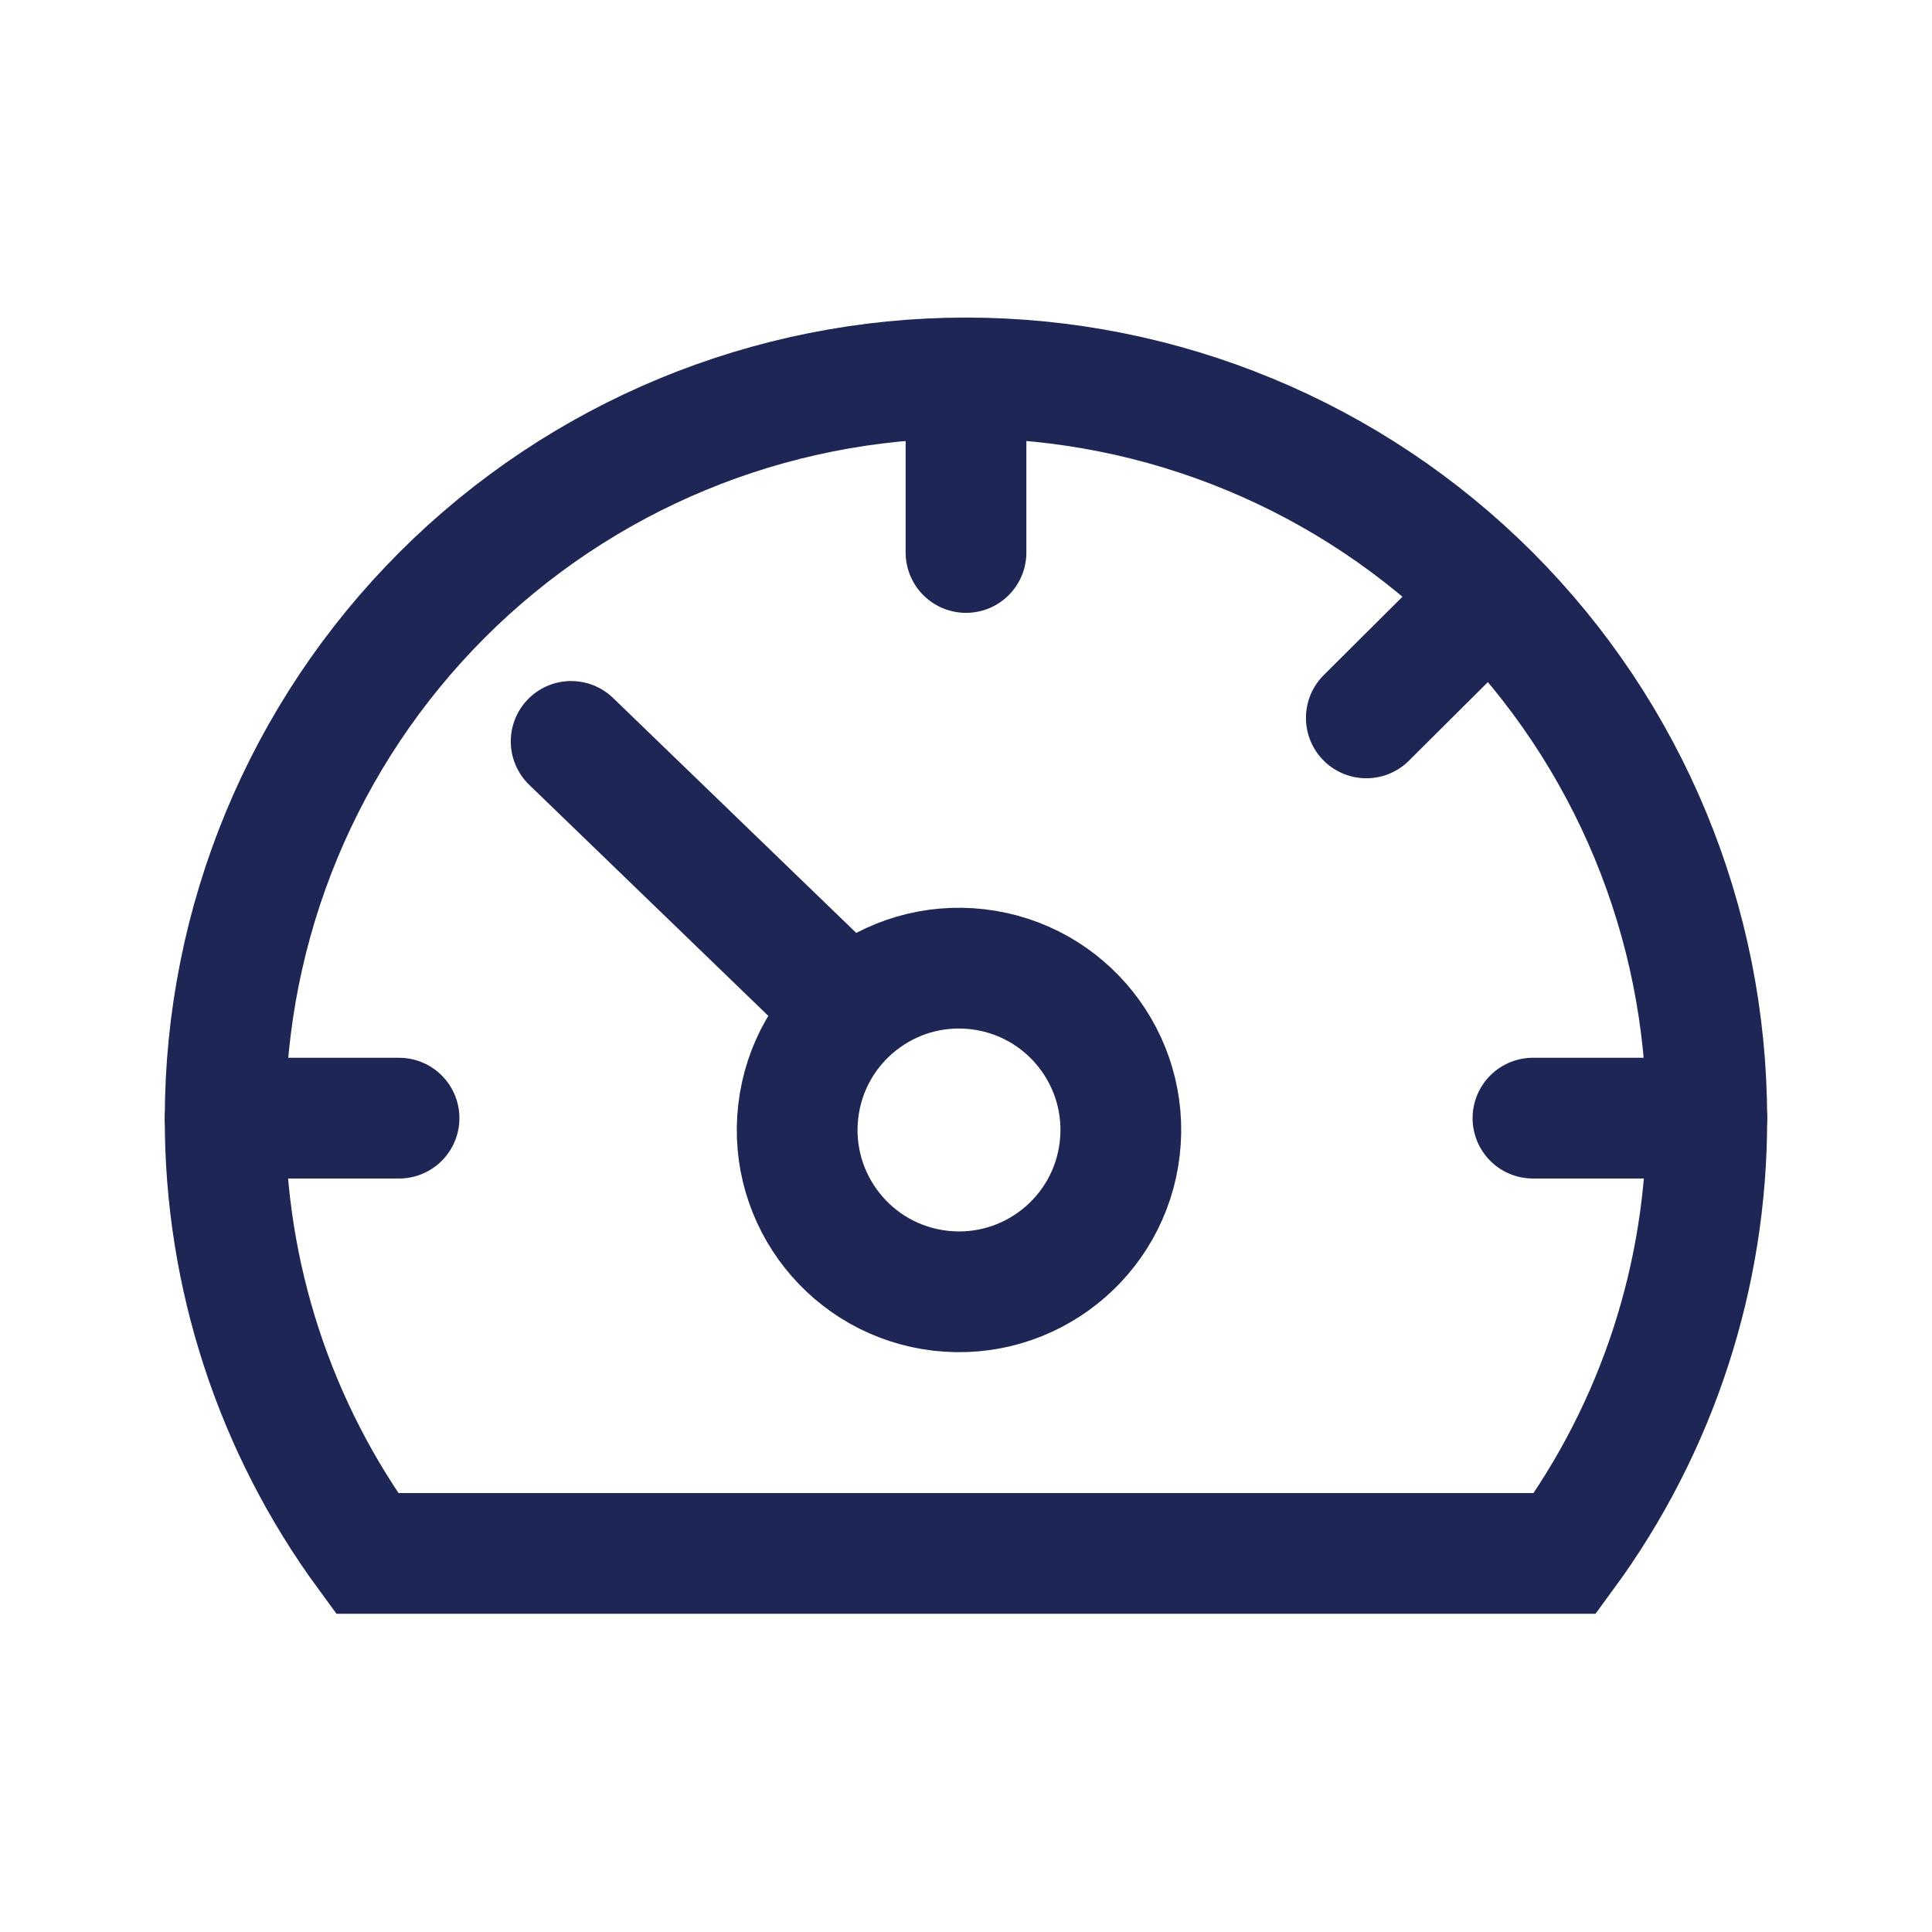
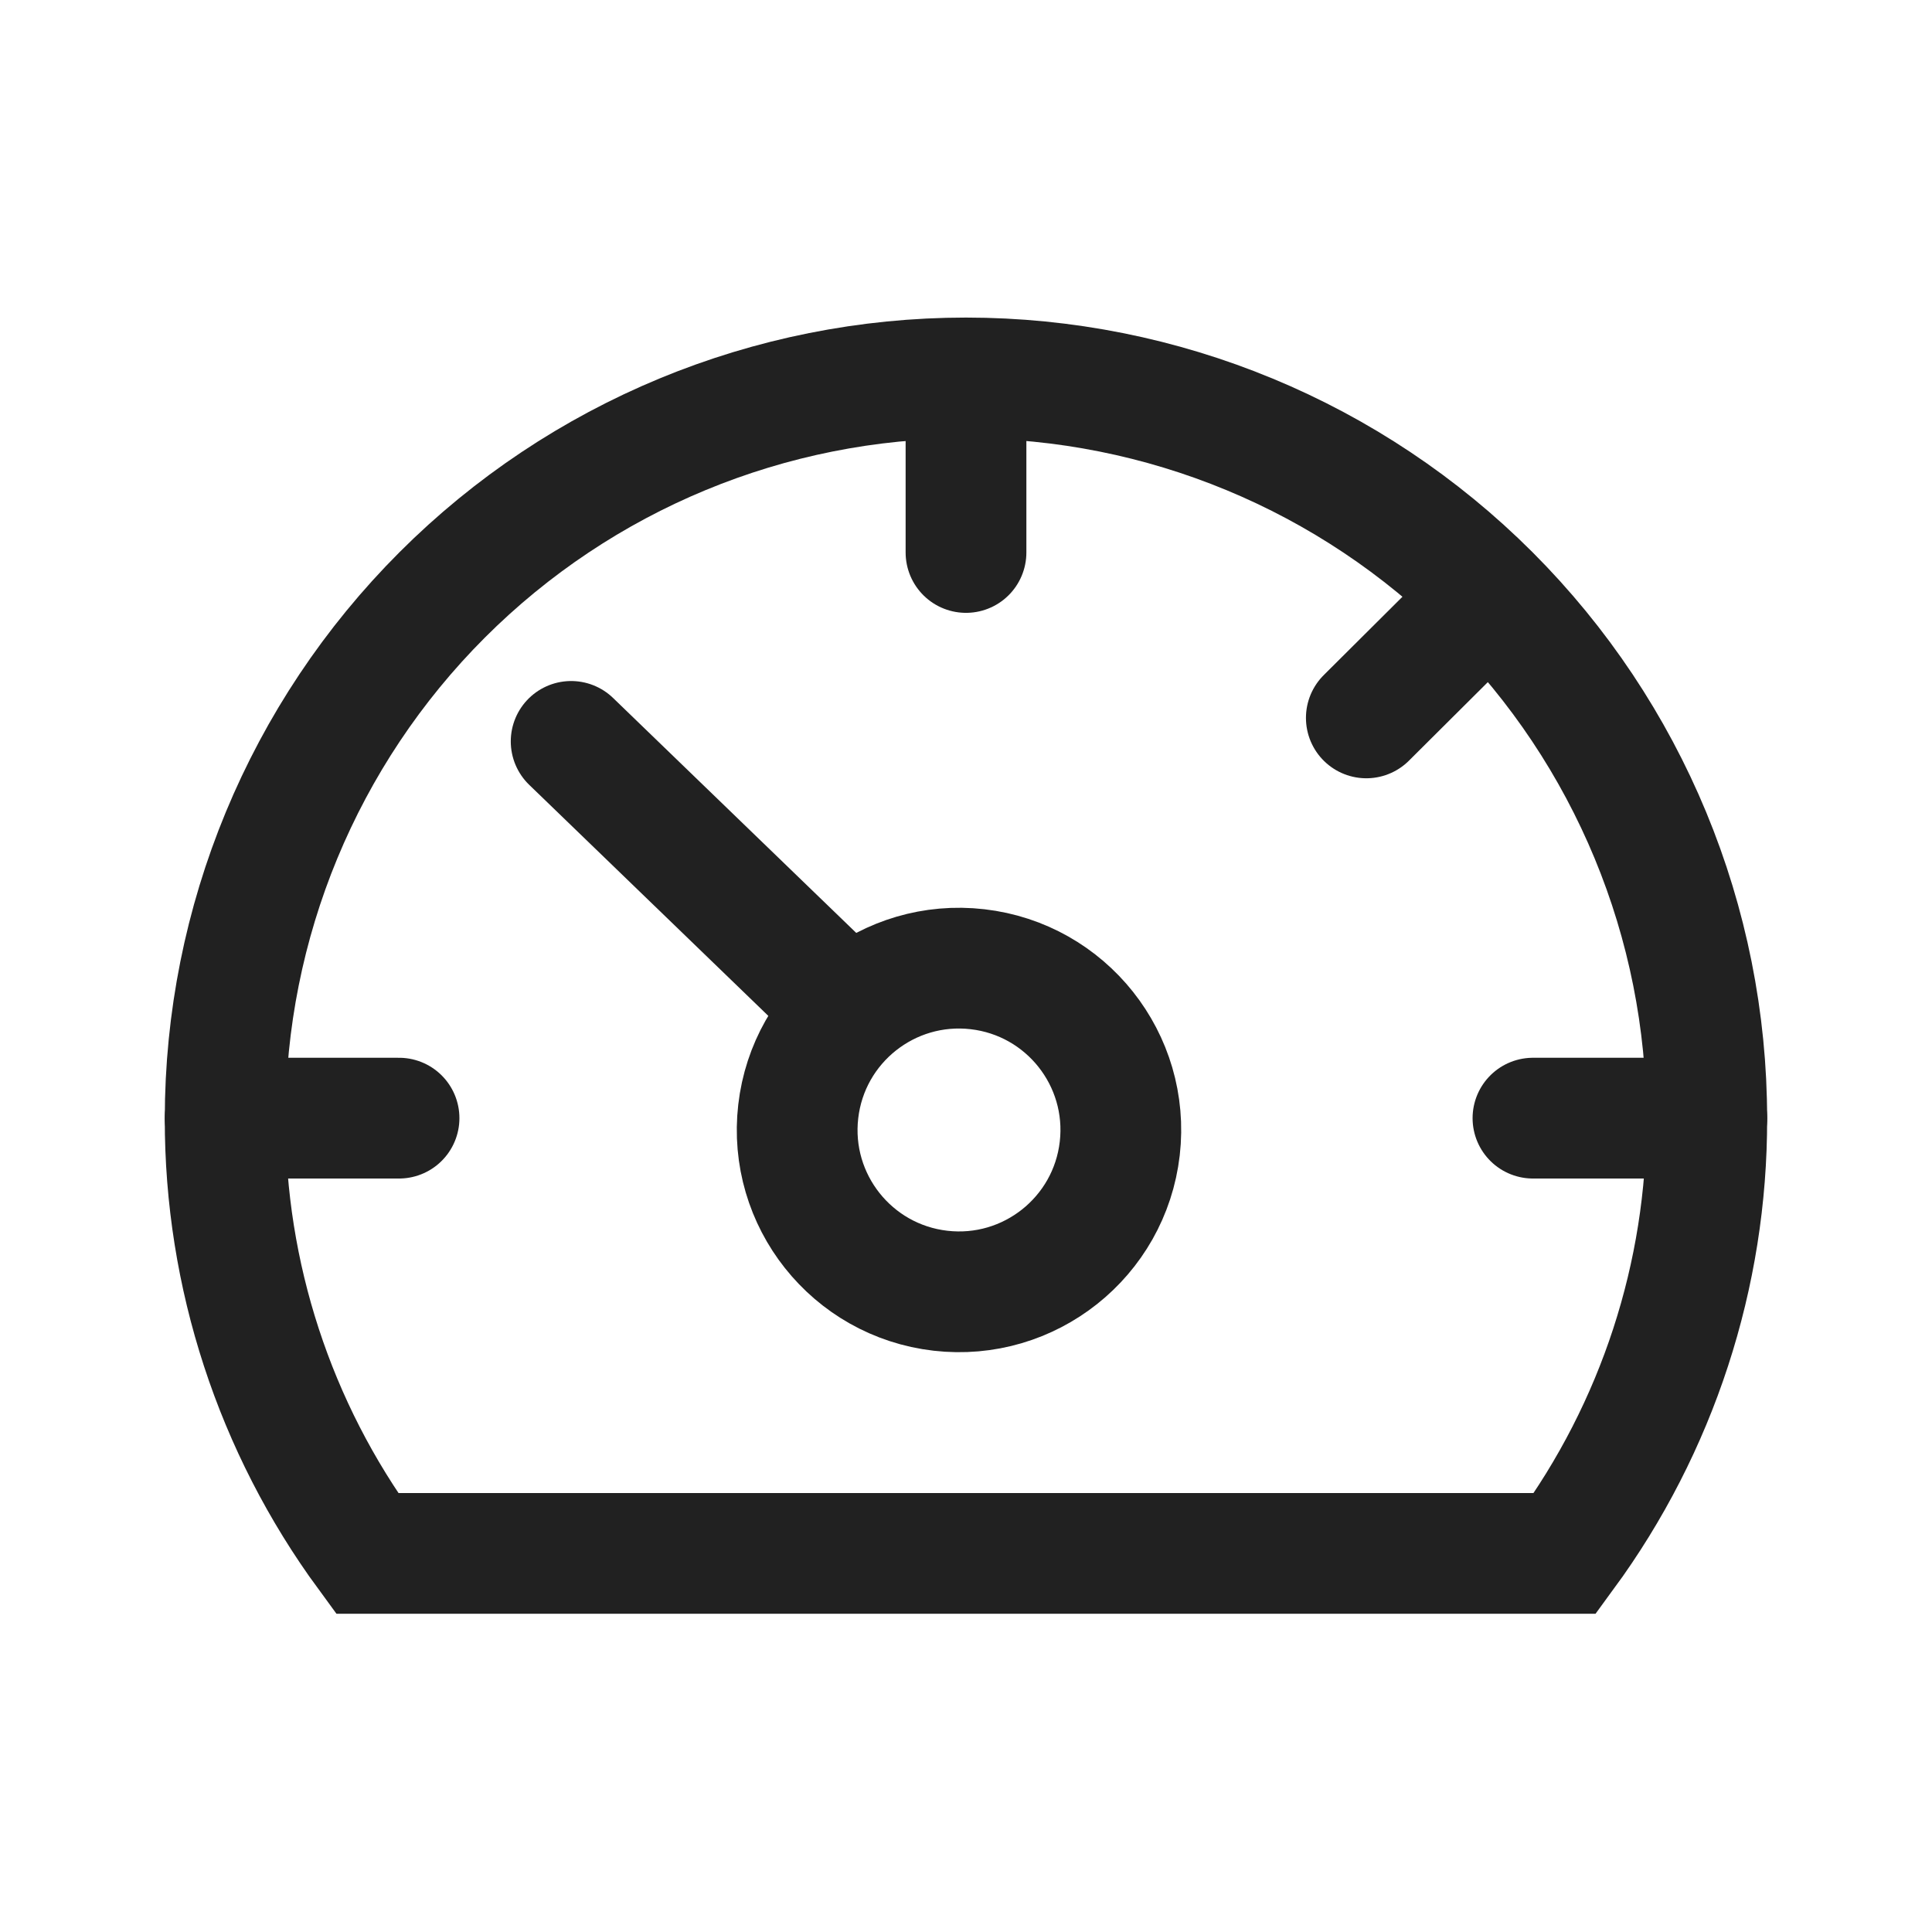
<svg xmlns="http://www.w3.org/2000/svg" width="24" height="24" viewBox="0 0 24 24" fill="none">
-   <path d="M13.91 14.267C14.037 13.164 13.246 12.167 12.143 12.04C11.04 11.913 10.043 12.704 9.916 13.807C9.789 14.91 10.58 15.907 11.683 16.034C12.786 16.161 13.783 15.37 13.91 14.267Z" stroke="#1D2654" stroke-width="1.5" stroke-miterlimit="10" stroke-linecap="round" />
-   <path d="M7.095 9.21L10.5 12.5" stroke="#1D2654" stroke-width="1.5" stroke-linecap="round" stroke-linejoin="round" />
-   <path d="M18.503 7.395L16.973 8.918" stroke="#1D2654" stroke-width="1.5" stroke-miterlimit="10" stroke-linecap="round" />
-   <path d="M21.203 13.89H19.043" stroke="#1D2654" stroke-width="1.5" stroke-miterlimit="10" stroke-linecap="round" />
-   <path d="M4.957 13.89H2.797" stroke="#1D2654" stroke-width="1.5" stroke-miterlimit="10" stroke-linecap="round" />
-   <path d="M12 4.703V6.863" stroke="#1D2654" stroke-width="1.5" stroke-miterlimit="10" stroke-linecap="round" />
-   <path d="M19.44 19.297C20.588 17.731 21.206 15.839 21.202 13.897C21.202 11.457 20.233 9.116 18.507 7.39C16.781 5.664 14.441 4.695 12 4.695C9.559 4.695 7.219 5.664 5.493 7.39C3.767 9.116 2.797 11.457 2.797 13.897C2.794 15.839 3.412 17.731 4.56 19.297H19.44Z" stroke="#1D2654" stroke-width="1.5" stroke-miterlimit="10" stroke-linecap="round" />
+   <path d="M13.91 14.267C14.037 13.164 13.246 12.167 12.143 12.04C11.04 11.913 10.043 12.704 9.916 13.807C9.789 14.91 10.58 15.907 11.683 16.034C12.786 16.161 13.783 15.37 13.91 14.267Z" stroke="#212121" stroke-width="1.5" stroke-miterlimit="10" stroke-linecap="round" />
+   <path d="M7.095 9.21L10.5 12.5" stroke="#212121" stroke-width="1.5" stroke-linecap="round" stroke-linejoin="round" />
+   <path d="M18.503 7.395L16.973 8.918" stroke="#212121" stroke-width="1.5" stroke-miterlimit="10" stroke-linecap="round" />
+   <path d="M21.203 13.89H19.043" stroke="#212121" stroke-width="1.5" stroke-miterlimit="10" stroke-linecap="round" />
+   <path d="M4.957 13.89H2.797" stroke="#212121" stroke-width="1.5" stroke-miterlimit="10" stroke-linecap="round" />
+   <path d="M12 4.703V6.863" stroke="#212121" stroke-width="1.5" stroke-miterlimit="10" stroke-linecap="round" />
+   <path d="M19.44 19.297C20.588 17.731 21.206 15.839 21.202 13.897C21.202 11.457 20.233 9.116 18.507 7.39C16.781 5.664 14.441 4.695 12 4.695C9.559 4.695 7.219 5.664 5.493 7.39C3.767 9.116 2.797 11.457 2.797 13.897C2.794 15.839 3.412 17.731 4.56 19.297H19.44Z" stroke="#212121" stroke-width="1.5" stroke-miterlimit="10" stroke-linecap="round" />
</svg>
